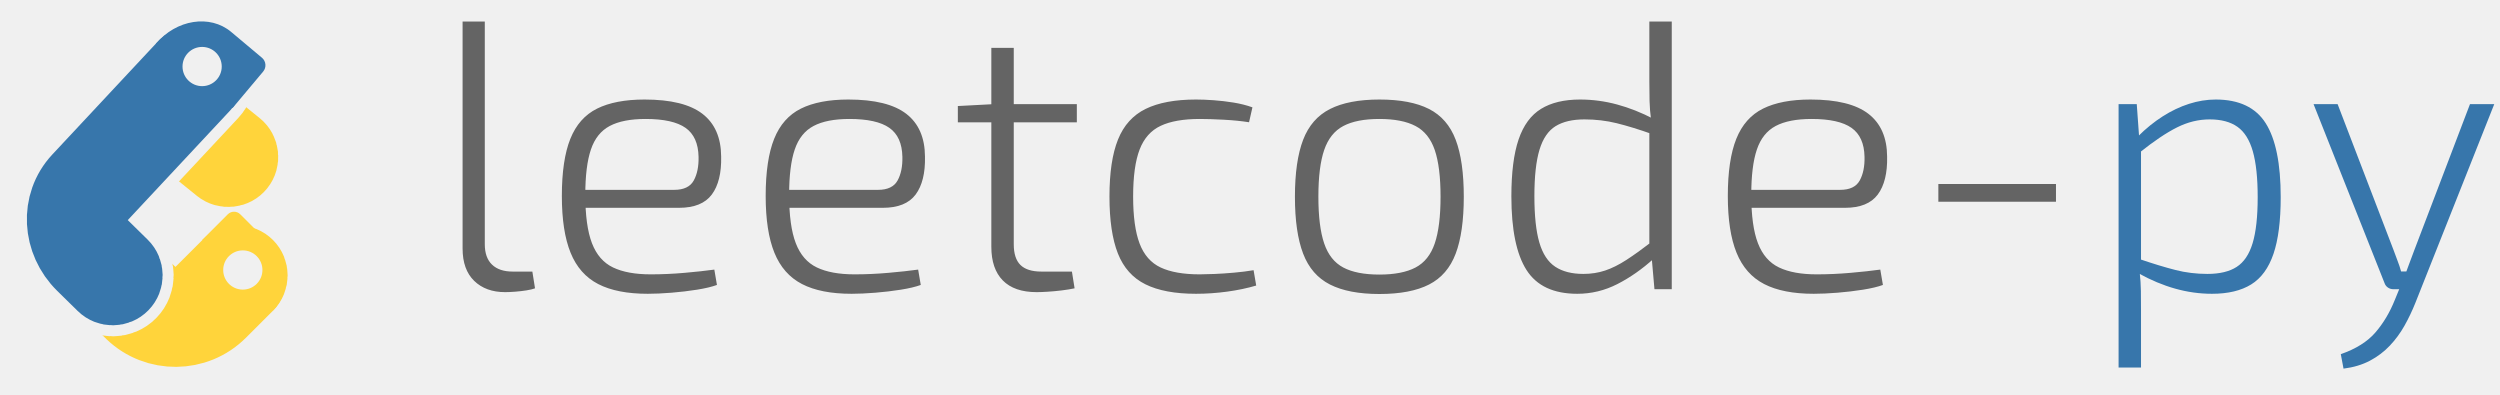
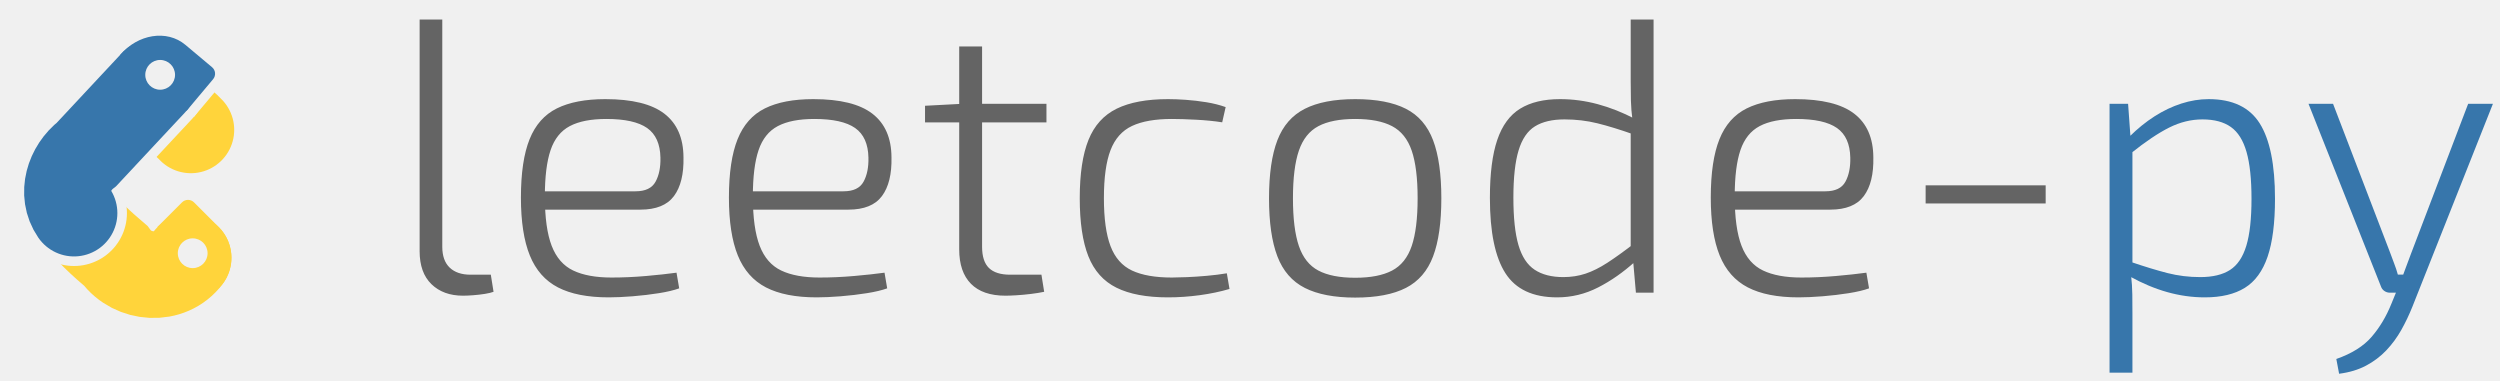
- <svg xmlns="http://www.w3.org/2000/svg" viewBox="-2 -121 1046 165" width="1046" height="165" role="img" aria-label="leetcode-py logo">
-   <svg x="0" y="-118.7" width="143.6" height="160.0" viewBox="-22.5 -22.5 140.0 156.0">
+ <svg xmlns="http://www.w3.org/2000/svg" viewBox="-2 -120 1025 156" width="1025" height="156" role="img" aria-label="leetcode-py logo">
+   <svg x="0" y="-118.0" width="122.1" height="136.0" viewBox="-22.5 -22.5 140.0 156.0">
    <defs>
      <mask id="cutSwoosh-brand" maskUnits="userSpaceOnUse" x="-60" y="-60" width="220" height="240">
        <rect x="-60" y="-60" width="220" height="240" fill="white" />
-         <path d="M49.912 2.023C52.317 -0.552 56.352 -0.687 58.923 1.723C61.494 4.132 61.628 8.174 59.223 10.749L16.428 56.573C11.777 61.552 12.286 69.574 17.645 74.829L25.98 83.011C28.496 85.478 28.539 89.522 26.076 92.042C23.613 94.563 19.577 94.606 17.061 92.139L8.726 83.957C-1.425 74.002 -2.437 58.074 7.117 47.846L49.912 2.023Z" fill="black" stroke="black" stroke-width="37.0" stroke-linejoin="round" />
-         <circle cx="74.6" cy="85.4" r="8.0" fill="black" />
+         <path d="M47.26 14.21C43.43 18.31 39.61 22.41 35.78 26.50C29.17 33.58 22.56 40.66 15.95 47.74C7.67 54.13 3.69 66.27 9.99 75.42" fill="black" stroke="black" stroke-width="49.77" stroke-linecap="round" />
+         <g transform="translate(47.3 14.2) rotate(-50.0) scale(1 1)">
+           <path d="M0 24.9L23.9 24.9A4.0 4.0 0 0 0 27.9 20.9L27.9 0A27.9 24.9 0 0 0 0 -24.9Z" fill="black" />
+         </g>
+         <circle cx="65.8" cy="94.3" r="7.0" fill="black" />
      </mask>
      <mask id="cutDiagonal-brand" maskUnits="userSpaceOnUse" x="-60" y="-60" width="220" height="240">
        <rect x="-60" y="-60" width="220" height="240" fill="white" />
-         <circle cx="58.0" cy="2.4" r="8.0" fill="black" />
+         <circle cx="50.5" cy="10.4" r="7.0" fill="black" />
      </mask>
    </defs>
    <g mask="url(#cutSwoosh-brand)">
-       <path d="M68.006 83.066C70.5 80.576 74.537 80.583 77.022 83.081C79.508 85.579 79.501 89.623 77.008 92.113L65.935 103.17C55.719 113.371 39.06 113.519 28.672 103.513C28.612 103.456 23.986 98.92 8.727 83.957C-1.425 74.003 -2.437 58.075 7.116 47.846L24.928 28.774C34.41 18.622 51.887 17.512 62.727 26.279L72.685 34.332C75.424 36.547 75.852 40.568 73.641 43.312C71.429 46.057 67.415 46.486 64.675 44.27L54.718 36.217C49.049 31.633 39.131 32.262 34.239 37.501L16.427 56.573C11.777 61.552 12.286 69.574 17.646 74.829C28.852 85.817 37.487 94.285 37.497 94.294C42.898 99.496 51.63 99.418 56.933 94.123L68.006 83.066Z" fill="#FFD43B" stroke="#FFD43B" stroke-width="28.0" stroke-linejoin="round" />
-       <g transform="translate(72.5 87.5) rotate(-45.0) scale(1 -1)">
-         <path d="M0 20.4L14.7 20.4A3.6 3.6 0 0 0 18.3 16.8L18.3 0A18.3 20.4 0 0 0 0 -20.4Z" fill="#FFD43B" />
+       <path d="M63.65 96.44C55.22 107.80 37.57 106.47 29.56 95.45C17.44 85.08 -3.33 67.24 12.82 51.09C19.79 44.17 25.74 36.10 33.44 30.00C43.87 23.27 57.09 27.77 64.94 36.28" fill="none" stroke="#FFD43B" stroke-width="40.77" stroke-linecap="round" />
+       <g transform="translate(63.6 96.4) rotate(-45.0) scale(1 -1)">
+         <path d="M0 20.4L16.4 20.4A4.0 4.0 0 0 0 20.4 16.4L20.4 0A20.4 20.4 0 0 0 0 -20.4Z" fill="#FFD43B" />
      </g>
    </g>
    <g mask="url(#cutDiagonal-brand)">
-       <path d="M49.912 2.023C52.317 -0.552 56.352 -0.687 58.923 1.723C61.494 4.132 61.628 8.174 59.223 10.749L16.428 56.573C11.777 61.552 12.286 69.574 17.645 74.829L25.98 83.011C28.496 85.478 28.539 89.522 26.076 92.042C23.613 94.563 19.577 94.606 17.061 92.139L8.726 83.957C-1.425 74.002 -2.437 58.074 7.117 47.846L49.912 2.023Z" fill="#3776AB" stroke="#3776AB" stroke-width="28.0" stroke-linejoin="round" />
-       <g transform="translate(54.8 6.2) rotate(-50.0) scale(1 1)">
+       <path d="M47.26 14.21C43.43 18.31 39.61 22.41 35.78 26.50C29.17 33.58 22.56 40.66 15.95 47.74C7.67 54.13 3.69 66.27 9.99 75.42" fill="none" stroke="#3776AB" stroke-width="40.77" stroke-linecap="round" />
+       <g transform="translate(47.3 14.2) rotate(-50.0) scale(1 1)">
        <path d="M0 20.4L19.4 20.4A4.0 4.0 0 0 0 23.4 16.4L23.4 0A23.4 20.4 0 0 0 0 -20.4Z" fill="#3776AB" />
      </g>
    </g>
  </svg>
-   <g transform="translate(177.8 0)">
+   <g transform="translate(156.3 0)">
    <path d="M23.037 -112.0V-18.812Q23.037 -13.181 26.071 -10.277Q29.106 -7.374 34.656 -7.374H42.937L44.052 -0.363Q42.787 0.128 40.468 0.496Q38.148 0.864 35.688 1.048Q33.229 1.232 31.542 1.232Q23.467 1.232 18.607 -3.477Q13.747 -8.186 13.747 -17.017V-112.0Z M89.872 -79.356Q106.366 -79.356 114.113 -73.371Q121.86 -67.386 121.929 -55.507Q122.158 -45.176 118.024 -39.613Q113.89 -34.049 104.268 -34.049H59.243V-41.566H102.27Q108.311 -41.566 110.464 -45.477Q112.618 -49.388 112.479 -55.368Q112.319 -63.788 107.031 -67.506Q101.743 -71.225 90.305 -71.225Q80.857 -71.225 75.319 -68.296Q69.782 -65.366 67.437 -58.445Q65.091 -51.524 65.091 -39.516Q65.091 -26.482 67.882 -19.231Q70.673 -11.979 76.701 -9.095Q82.729 -6.211 92.45 -6.211Q99.382 -6.211 106.58 -6.84Q113.777 -7.469 119.075 -8.2L120.169 -1.777Q116.973 -0.614 111.821 0.208Q106.668 1.029 101.127 1.475Q95.585 1.92 91.243 1.92Q78.357 1.92 70.473 -2.16Q62.59 -6.24 58.934 -15.245Q55.278 -24.251 55.278 -38.992Q55.278 -54.076 58.83 -62.921Q62.383 -71.767 70.026 -75.561Q77.669 -79.356 89.872 -79.356Z M175.152 -79.356Q191.646 -79.356 199.393 -73.371Q207.14 -67.386 207.209 -55.507Q207.438 -45.176 203.304 -39.613Q199.17 -34.049 189.548 -34.049H144.523V-41.566H187.55Q193.591 -41.566 195.744 -45.477Q197.898 -49.388 197.759 -55.368Q197.599 -63.788 192.311 -67.506Q187.023 -71.225 175.585 -71.225Q166.137 -71.225 160.599 -68.296Q155.062 -65.366 152.717 -58.445Q150.371 -51.524 150.371 -39.516Q150.371 -26.482 153.162 -19.231Q155.953 -11.979 161.981 -9.095Q168.009 -6.211 177.73 -6.211Q184.662 -6.211 191.86 -6.84Q199.057 -7.469 204.355 -8.2L205.449 -1.777Q202.253 -0.614 197.101 0.208Q191.948 1.029 186.407 1.475Q180.865 1.92 176.523 1.92Q163.637 1.92 155.753 -2.16Q147.87 -6.24 144.214 -15.245Q140.558 -24.251 140.558 -38.992Q140.558 -54.076 144.11 -62.921Q147.663 -71.767 155.306 -75.561Q162.949 -79.356 175.152 -79.356Z M244.356 -100.96V-18.812Q244.356 -12.866 247.171 -10.12Q249.986 -7.374 255.884 -7.374H268.692L269.808 -0.363Q267.456 0.138 264.372 0.515Q261.289 0.891 258.47 1.062Q255.65 1.232 253.937 1.232Q244.592 1.232 239.784 -3.654Q234.975 -8.541 234.975 -17.743V-100.96ZM270.747 -77.436V-69.828H220.964V-76.636L236.117 -77.436Z M320.618 -79.356Q323.862 -79.356 327.94 -79.07Q332.017 -78.785 336.301 -78.089Q340.584 -77.392 344.217 -76.091L342.802 -69.85Q338.007 -70.607 332.097 -70.916Q326.188 -71.225 322.167 -71.225Q311.918 -71.225 305.821 -68.354Q299.724 -65.483 297.013 -58.425Q294.302 -51.368 294.302 -38.763Q294.302 -26.227 297.013 -19.09Q299.724 -11.953 305.821 -9.082Q311.918 -6.211 322.167 -6.211Q324.497 -6.211 328.337 -6.371Q332.177 -6.531 336.543 -6.92Q340.908 -7.309 344.701 -7.949L345.795 -1.527Q340.152 0.138 333.572 1.029Q326.992 1.92 320.597 1.92Q307.433 1.92 299.446 -2.045Q291.459 -6.011 287.928 -14.936Q284.398 -23.862 284.398 -38.763Q284.398 -53.734 287.974 -62.625Q291.55 -71.516 299.537 -75.436Q307.524 -79.356 320.618 -79.356Z M397.342 -79.356Q410.348 -79.356 418.115 -75.398Q425.882 -71.441 429.266 -62.497Q432.649 -53.552 432.649 -38.707Q432.649 -23.862 429.266 -14.894Q425.882 -5.926 418.115 -1.957Q410.348 2.011 397.342 2.011Q384.49 2.011 376.671 -1.955Q368.852 -5.92 365.425 -14.903Q361.998 -23.886 361.998 -38.672Q361.998 -53.552 365.425 -62.489Q368.852 -71.425 376.671 -75.39Q384.49 -79.356 397.342 -79.356ZM397.323 -71.225Q387.806 -71.225 382.234 -68.274Q376.662 -65.323 374.237 -58.231Q371.811 -51.139 371.811 -38.707Q371.811 -26.275 374.237 -19.149Q376.662 -12.022 382.234 -9.071Q387.806 -6.12 397.323 -6.12Q406.841 -6.12 412.458 -9.071Q418.075 -12.022 420.501 -19.149Q422.927 -26.275 422.927 -38.707Q422.927 -51.139 420.501 -58.231Q418.075 -65.323 412.458 -68.274Q406.841 -71.225 397.323 -71.225Z M481.306 -79.356Q489.124 -79.356 496.783 -77.287Q504.441 -75.217 512.013 -71.265L511.558 -64.86Q503.07 -67.861 496.618 -69.452Q490.167 -71.043 483.122 -71.043Q475.642 -71.043 471.043 -68.205Q466.444 -65.366 464.317 -58.33Q462.189 -51.295 462.189 -38.945Q462.189 -26.595 464.271 -19.503Q466.353 -12.412 470.907 -9.402Q475.46 -6.392 482.668 -6.392Q487.516 -6.392 491.76 -7.8Q496.004 -9.207 500.728 -12.273Q505.453 -15.339 511.558 -20.052L512.147 -12.804Q504.848 -6.192 496.895 -2.136Q488.943 1.92 480.125 1.92Q465.267 1.92 458.912 -7.996Q452.558 -17.912 452.558 -38.854Q452.558 -53.777 455.585 -62.657Q458.612 -71.537 464.964 -75.447Q471.317 -79.356 481.306 -79.356ZM519.663 -112.0V0.0H512.423L511.238 -13.531L510.283 -14.443V-68.16L511.035 -70.629Q510.464 -74.971 510.373 -78.75Q510.283 -82.53 510.283 -86.962V-112.0Z M577.712 -79.356Q594.206 -79.356 601.953 -73.371Q609.7 -67.386 609.769 -55.507Q609.998 -45.176 605.864 -39.613Q601.73 -34.049 592.108 -34.049H547.083V-41.566H590.11Q596.151 -41.566 598.304 -45.477Q600.458 -49.388 600.319 -55.368Q600.159 -63.788 594.871 -67.506Q589.583 -71.225 578.145 -71.225Q568.697 -71.225 563.159 -68.296Q557.622 -65.366 555.277 -58.445Q552.931 -51.524 552.931 -39.516Q552.931 -26.482 555.722 -19.231Q558.513 -11.979 564.541 -9.095Q570.569 -6.211 580.29 -6.211Q587.222 -6.211 594.42 -6.84Q601.617 -7.469 606.915 -8.2L608.009 -1.777Q604.813 -0.614 599.661 0.208Q594.508 1.029 588.967 1.475Q583.425 1.92 579.083 1.92Q566.197 1.92 558.313 -2.16Q550.43 -6.24 546.774 -15.245Q543.118 -24.251 543.118 -38.992Q543.118 -54.076 546.67 -62.921Q550.223 -71.767 557.866 -75.561Q565.509 -79.356 577.712 -79.356Z M680.423 -44.009V-36.583H631.208V-44.009Z" fill="#646464" />
    <path d="M747.244 -79.356Q761.899 -79.356 768.174 -69.429Q774.448 -59.503 774.448 -38.491Q774.448 -23.658 771.421 -14.778Q768.394 -5.898 762.087 -1.989Q755.78 1.92 745.7 1.92Q737.951 1.92 730.303 -0.229Q722.656 -2.378 714.993 -6.629L715.447 -12.576Q724.005 -9.666 730.422 -8.029Q736.839 -6.392 743.792 -6.392Q751.433 -6.392 755.998 -9.311Q760.562 -12.23 762.689 -19.231Q764.817 -26.232 764.817 -38.491Q764.817 -50.568 762.78 -57.695Q760.743 -64.821 756.361 -67.932Q751.978 -71.043 744.701 -71.043Q737.747 -71.043 731.058 -67.692Q724.368 -64.341 715.357 -57.133L714.768 -63.97Q719.711 -68.887 725.082 -72.316Q730.452 -75.745 736.072 -77.55Q741.692 -79.356 747.244 -79.356ZM714.219 -77.436 715.313 -62.244 715.997 -60.787V-9.276L715.426 -7.356Q715.906 -3.014 715.951 0.765Q715.997 4.545 715.997 8.977V32.783H706.616V-77.436Z M863.797 -77.436 830.799 5.703Q828.81 10.685 826.241 15.265Q823.672 19.844 820.111 23.613Q816.55 27.382 811.791 29.907Q807.032 32.432 800.731 33.237L799.589 27.182Q809.098 23.865 814.08 18.088Q819.062 12.311 822.171 4.536L825.665 -3.983Q826.876 -6.907 828.087 -10.297Q829.297 -13.687 830.417 -16.52L853.643 -77.436ZM798.254 -77.436 821.661 -16.382Q822.461 -14.12 823.33 -11.904Q824.199 -9.687 824.817 -7.426H828.221L824.986 0.0H821.518Q820.333 0.0 819.318 -0.683Q818.304 -1.367 817.893 -2.552L788.19 -77.436Z" fill="#3776AB" />
  </g>
</svg>
